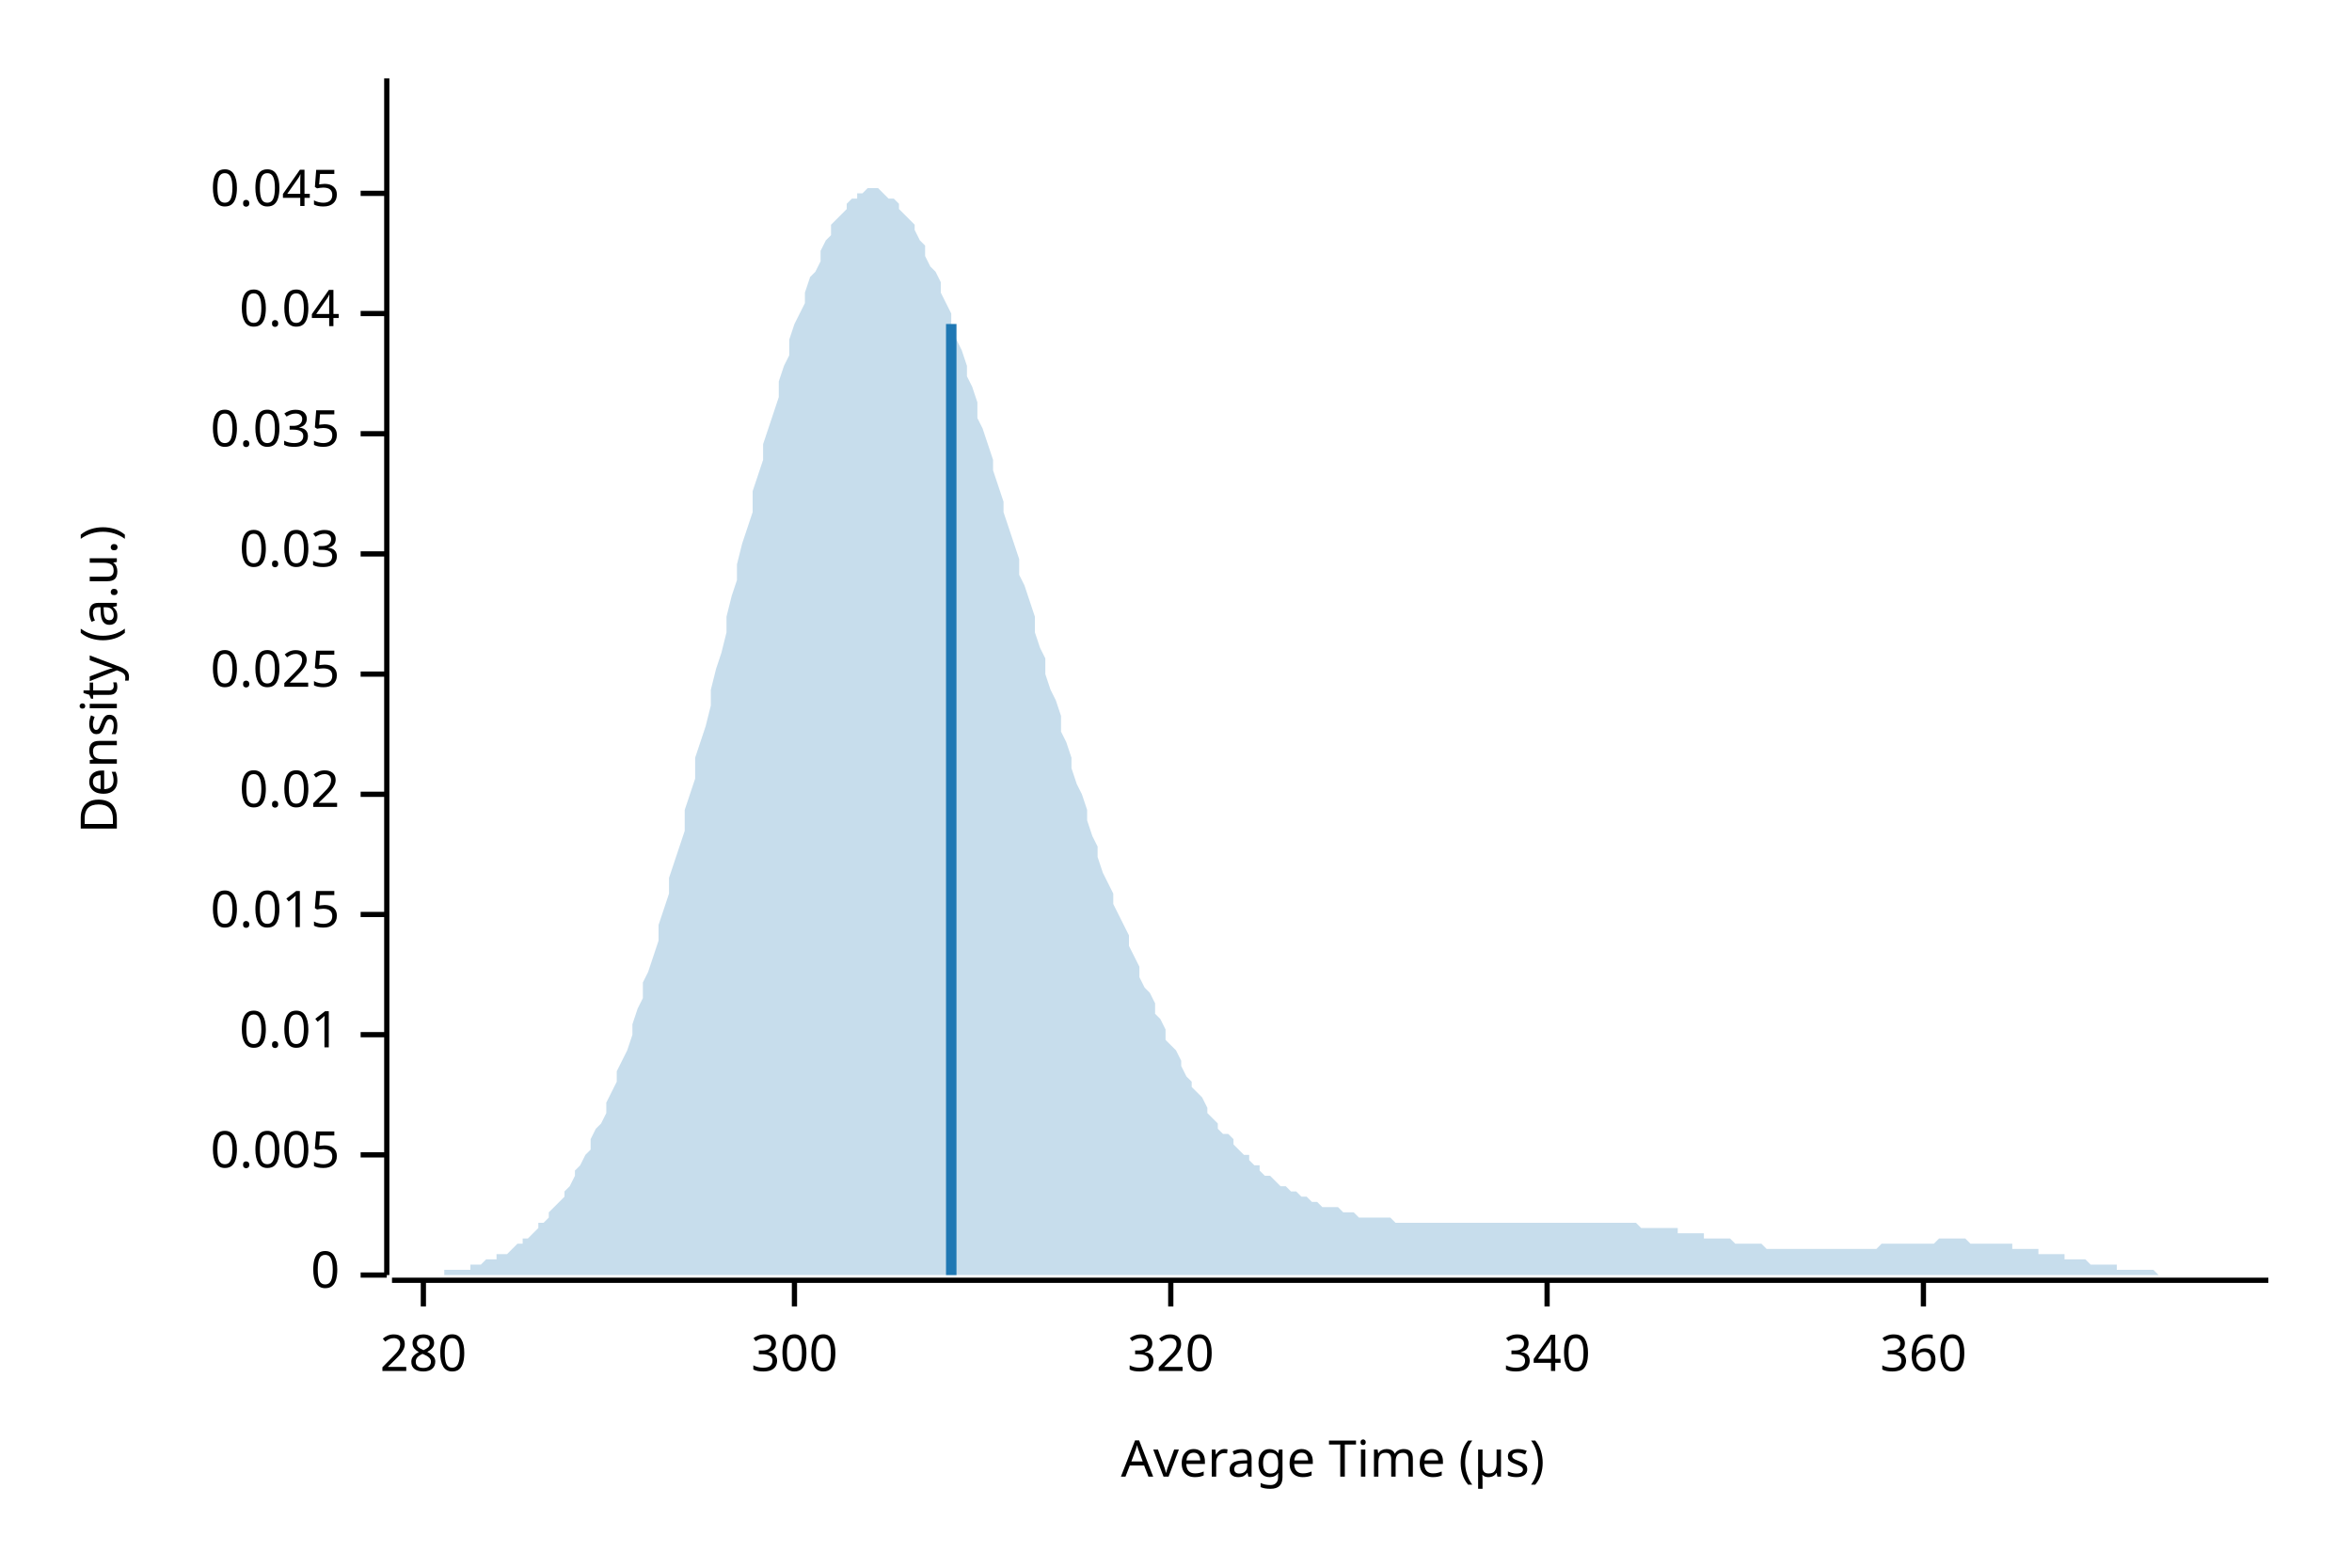
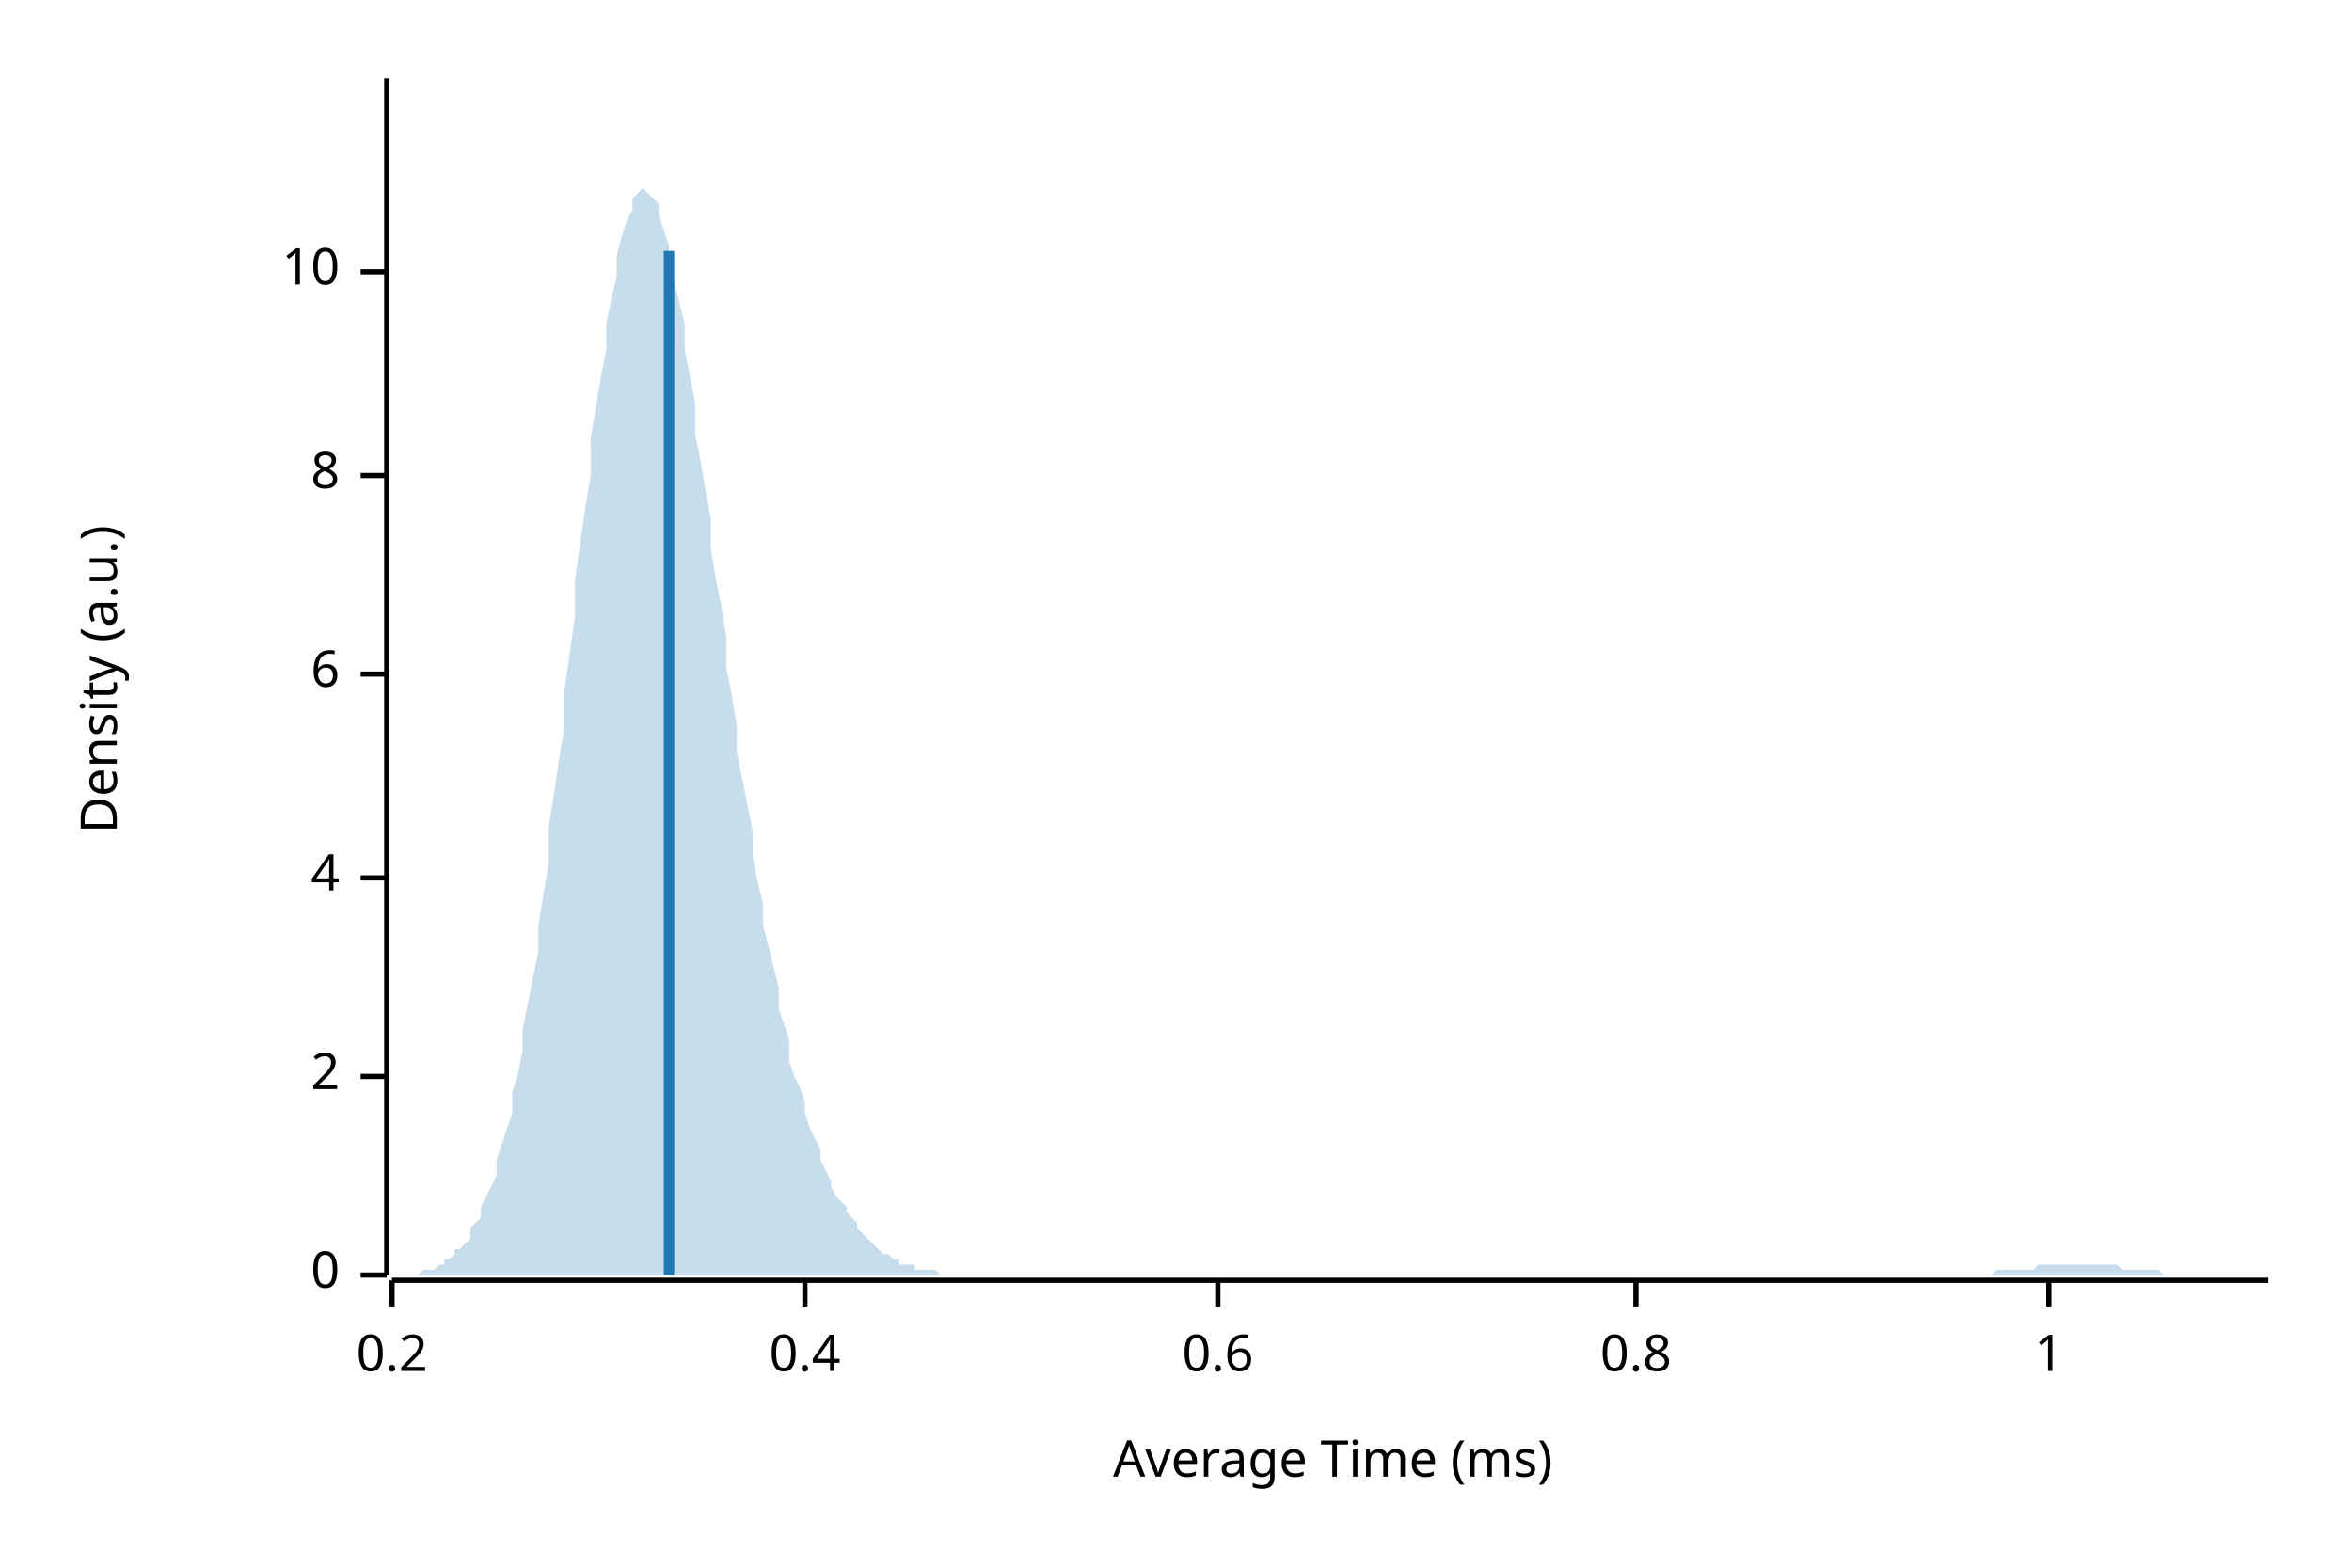
<svg xmlns="http://www.w3.org/2000/svg" width="450" height="300" viewBox="0 0 450 300">
  <text x="15" y="130" dy="0.76em" text-anchor="middle" font-family="sans-serif" font-size="9.677" opacity="1" fill="#000000" transform="rotate(270, 15, 130)">
Density (a.u.)
</text>
  <text x="255" y="285" dy="-0.5ex" text-anchor="middle" font-family="sans-serif" font-size="9.677" opacity="1" fill="#000000">
- Average Time (µs)
+ Average Time (ms)
</text>
  <polyline fill="none" opacity="1" stroke="#000000" stroke-width="1" points="74,15 74,244 " />
  <text x="65" y="244" dy="0.5ex" text-anchor="end" font-family="sans-serif" font-size="9.677" opacity="1" fill="#000000">
0
</text>
  <polyline fill="none" opacity="1" stroke="#000000" stroke-width="1" points="69,244 74,244 " />
-   <text x="65" y="221" dy="0.5ex" text-anchor="end" font-family="sans-serif" font-size="9.677" opacity="1" fill="#000000">
- 0.005
+   <text x="65" y="206" dy="0.5ex" text-anchor="end" font-family="sans-serif" font-size="9.677" opacity="1" fill="#000000">
+ 2
</text>
-   <polyline fill="none" opacity="1" stroke="#000000" stroke-width="1" points="69,221 74,221 " />
-   <text x="65" y="198" dy="0.5ex" text-anchor="end" font-family="sans-serif" font-size="9.677" opacity="1" fill="#000000">
- 0.01
+   <polyline fill="none" opacity="1" stroke="#000000" stroke-width="1" points="69,206 74,206 " />
+   <text x="65" y="168" dy="0.5ex" text-anchor="end" font-family="sans-serif" font-size="9.677" opacity="1" fill="#000000">
+ 4
</text>
-   <polyline fill="none" opacity="1" stroke="#000000" stroke-width="1" points="69,198 74,198 " />
-   <text x="65" y="175" dy="0.5ex" text-anchor="end" font-family="sans-serif" font-size="9.677" opacity="1" fill="#000000">
- 0.015
- </text>
-   <polyline fill="none" opacity="1" stroke="#000000" stroke-width="1" points="69,175 74,175 " />
-   <text x="65" y="152" dy="0.5ex" text-anchor="end" font-family="sans-serif" font-size="9.677" opacity="1" fill="#000000">
- 0.02
- </text>
-   <polyline fill="none" opacity="1" stroke="#000000" stroke-width="1" points="69,152 74,152 " />
+   <polyline fill="none" opacity="1" stroke="#000000" stroke-width="1" points="69,168 74,168 " />
  <text x="65" y="129" dy="0.5ex" text-anchor="end" font-family="sans-serif" font-size="9.677" opacity="1" fill="#000000">
- 0.025
+ 6
</text>
  <polyline fill="none" opacity="1" stroke="#000000" stroke-width="1" points="69,129 74,129 " />
-   <text x="65" y="106" dy="0.5ex" text-anchor="end" font-family="sans-serif" font-size="9.677" opacity="1" fill="#000000">
- 0.03
+   <text x="65" y="91" dy="0.5ex" text-anchor="end" font-family="sans-serif" font-size="9.677" opacity="1" fill="#000000">
+ 8
</text>
-   <polyline fill="none" opacity="1" stroke="#000000" stroke-width="1" points="69,106 74,106 " />
-   <text x="65" y="83" dy="0.5ex" text-anchor="end" font-family="sans-serif" font-size="9.677" opacity="1" fill="#000000">
- 0.035
+   <polyline fill="none" opacity="1" stroke="#000000" stroke-width="1" points="69,91 74,91 " />
+   <text x="65" y="52" dy="0.5ex" text-anchor="end" font-family="sans-serif" font-size="9.677" opacity="1" fill="#000000">
+ 10
</text>
-   <polyline fill="none" opacity="1" stroke="#000000" stroke-width="1" points="69,83 74,83 " />
-   <text x="65" y="60" dy="0.5ex" text-anchor="end" font-family="sans-serif" font-size="9.677" opacity="1" fill="#000000">
- 0.04
+   <polyline fill="none" opacity="1" stroke="#000000" stroke-width="1" points="69,52 74,52 " />
+   <polyline fill="none" opacity="1" stroke="#000000" stroke-width="1" points="75,245 434,245 " />
+   <text x="75" y="255" dy="0.76em" text-anchor="middle" font-family="sans-serif" font-size="9.677" opacity="1" fill="#000000">
+ 0.2
</text>
-   <polyline fill="none" opacity="1" stroke="#000000" stroke-width="1" points="69,60 74,60 " />
-   <text x="65" y="37" dy="0.5ex" text-anchor="end" font-family="sans-serif" font-size="9.677" opacity="1" fill="#000000">
- 0.045
+   <polyline fill="none" opacity="1" stroke="#000000" stroke-width="1" points="75,245 75,250 " />
+   <text x="154" y="255" dy="0.76em" text-anchor="middle" font-family="sans-serif" font-size="9.677" opacity="1" fill="#000000">
+ 0.4
</text>
-   <polyline fill="none" opacity="1" stroke="#000000" stroke-width="1" points="69,37 74,37 " />
-   <polyline fill="none" opacity="1" stroke="#000000" stroke-width="1" points="75,245 434,245 " />
-   <text x="81" y="255" dy="0.76em" text-anchor="middle" font-family="sans-serif" font-size="9.677" opacity="1" fill="#000000">
- 280
+   <polyline fill="none" opacity="1" stroke="#000000" stroke-width="1" points="154,245 154,250 " />
+   <text x="233" y="255" dy="0.76em" text-anchor="middle" font-family="sans-serif" font-size="9.677" opacity="1" fill="#000000">
+ 0.6
</text>
-   <polyline fill="none" opacity="1" stroke="#000000" stroke-width="1" points="81,245 81,250 " />
-   <text x="152" y="255" dy="0.76em" text-anchor="middle" font-family="sans-serif" font-size="9.677" opacity="1" fill="#000000">
- 300
+   <polyline fill="none" opacity="1" stroke="#000000" stroke-width="1" points="233,245 233,250 " />
+   <text x="313" y="255" dy="0.76em" text-anchor="middle" font-family="sans-serif" font-size="9.677" opacity="1" fill="#000000">
+ 0.8
</text>
-   <polyline fill="none" opacity="1" stroke="#000000" stroke-width="1" points="152,245 152,250 " />
-   <text x="224" y="255" dy="0.76em" text-anchor="middle" font-family="sans-serif" font-size="9.677" opacity="1" fill="#000000">
- 320
+   <polyline fill="none" opacity="1" stroke="#000000" stroke-width="1" points="313,245 313,250 " />
+   <text x="392" y="255" dy="0.76em" text-anchor="middle" font-family="sans-serif" font-size="9.677" opacity="1" fill="#000000">
+ 1
</text>
-   <polyline fill="none" opacity="1" stroke="#000000" stroke-width="1" points="224,245 224,250 " />
-   <text x="296" y="255" dy="0.76em" text-anchor="middle" font-family="sans-serif" font-size="9.677" opacity="1" fill="#000000">
- 340
- </text>
-   <polyline fill="none" opacity="1" stroke="#000000" stroke-width="1" points="296,245 296,250 " />
-   <text x="368" y="255" dy="0.76em" text-anchor="middle" font-family="sans-serif" font-size="9.677" opacity="1" fill="#000000">
- 360
- </text>
-   <polyline fill="none" opacity="1" stroke="#000000" stroke-width="1" points="368,245 368,250 " />
-   <polygon opacity="0.25" fill="#1F78B4" points="75,244 75,244 76,244 77,244 77,244 78,244 79,244 80,244 80,244 81,244 82,244 82,244 83,244 84,244 85,244 85,243 86,243 87,243 87,243 88,243 89,243 90,243 90,242 91,242 92,242 92,242 93,241 94,241 95,241 95,240 96,240 97,240 98,239 98,239 99,238 100,238 100,237 101,237 102,236 103,235 103,234 104,234 105,233 105,232 106,231 107,230 108,229 108,228 109,227 110,225 110,224 111,223 112,221 113,220 113,218 114,216 115,215 116,213 116,211 117,209 118,207 118,205 119,203 120,201 121,198 121,196 122,193 123,191 123,188 124,186 125,183 126,180 126,177 127,174 128,171 128,168 129,165 130,162 131,159 131,155 132,152 133,149 133,145 134,142 135,139 136,135 136,132 137,128 138,125 139,121 139,118 140,114 141,111 141,108 142,104 143,101 144,98 144,94 145,91 146,88 146,85 147,82 148,79 149,76 149,73 150,70 151,68 151,65 152,62 153,60 154,58 154,56 155,53 156,52 157,50 157,48 158,46 159,45 159,43 160,42 161,41 162,40 162,39 163,38 164,38 164,37 165,37 166,36 167,36 167,36 168,36 169,37 169,37 170,38 171,38 172,39 172,40 173,41 174,42 175,43 175,44 176,46 177,47 177,49 178,51 179,52 180,54 180,56 181,58 182,60 182,63 183,65 184,67 185,70 185,72 186,74 187,77 187,80 188,82 189,85 190,88 190,90 191,93 192,96 192,98 193,101 194,104 195,107 195,110 196,112 197,115 198,118 198,121 199,124 200,126 200,129 201,132 202,134 203,137 203,140 204,142 205,145 205,147 206,150 207,152 208,155 208,157 209,160 210,162 210,164 211,167 212,169 213,171 213,173 214,175 215,177 216,179 216,181 217,183 218,185 218,187 219,189 220,190 221,192 221,194 222,195 223,197 223,199 224,200 225,201 226,203 226,204 227,206 228,207 228,208 229,209 230,210 231,212 231,213 232,214 233,215 233,216 234,217 235,217 236,218 236,219 237,220 238,221 239,221 239,222 240,223 241,223 241,224 242,225 243,225 244,226 244,226 245,227 246,227 246,227 247,228 248,228 249,229 249,229 250,229 251,230 251,230 252,230 253,231 254,231 254,231 255,231 256,231 257,232 257,232 258,232 259,232 259,232 260,233 261,233 262,233 262,233 263,233 264,233 264,233 265,233 266,233 267,234 267,234 268,234 269,234 269,234 270,234 271,234 272,234 272,234 273,234 274,234 275,234 275,234 276,234 277,234 277,234 278,234 279,234 280,234 280,234 281,234 282,234 282,234 283,234 284,234 285,234 285,234 286,234 287,234 287,234 288,234 289,234 290,234 290,234 291,234 292,234 292,234 293,234 294,234 295,234 295,234 296,234 297,234 298,234 298,234 299,234 300,234 300,234 301,234 302,234 303,234 303,234 304,234 305,234 305,234 306,234 307,234 308,234 308,234 309,234 310,234 310,234 311,234 312,234 313,234 313,234 314,235 315,235 316,235 316,235 317,235 318,235 318,235 319,235 320,235 321,235 321,236 322,236 323,236 323,236 324,236 325,236 326,236 326,237 327,237 328,237 328,237 329,237 330,237 331,237 331,237 332,238 333,238 333,238 334,238 335,238 336,238 336,238 337,238 338,239 339,239 339,239 340,239 341,239 341,239 342,239 343,239 344,239 344,239 345,239 346,239 346,239 347,239 348,239 349,239 349,239 350,239 351,239 351,239 352,239 353,239 354,239 354,239 355,239 356,239 357,239 357,239 358,239 359,239 359,239 360,238 361,238 362,238 362,238 363,238 364,238 364,238 365,238 366,238 367,238 367,238 368,238 369,238 369,238 370,238 371,237 372,237 372,237 373,237 374,237 375,237 375,237 376,237 377,238 377,238 378,238 379,238 380,238 380,238 381,238 382,238 382,238 383,238 384,238 385,238 385,239 386,239 387,239 387,239 388,239 389,239 390,239 390,240 391,240 392,240 392,240 393,240 394,240 395,240 395,241 396,241 397,241 398,241 398,241 399,241 400,242 400,242 401,242 402,242 403,242 403,242 404,242 405,242 405,243 406,243 407,243 408,243 408,243 409,243 410,243 410,243 411,243 412,243 413,244 413,244 414,244 415,244 416,244 416,244 417,244 418,244 418,244 419,244 420,244 421,244 421,244 422,244 423,244 423,244 424,244 425,244 426,244 426,244 427,244 428,244 428,244 429,244 430,244 431,244 431,244 432,244 433,244 434,244 434,244 75,244 " />
-   <polyline fill="none" opacity="1" stroke="#1F78B4" stroke-width="2" points="182,244 182,62 " />
+   <polyline fill="none" opacity="1" stroke="#000000" stroke-width="1" points="392,245 392,250 " />
+   <polygon opacity="0.25" fill="#1F78B4" points="75,244 75,244 76,244 77,244 77,244 78,244 79,244 80,244 80,244 81,243 82,243 82,243 83,243 84,242 85,242 85,241 86,241 87,240 87,239 88,239 89,238 90,237 90,235 91,234 92,233 92,231 93,229 94,227 95,225 95,222 96,219 97,216 98,213 98,209 99,206 100,201 100,197 101,192 102,187 103,182 103,177 104,171 105,165 105,158 106,152 107,145 108,139 108,132 109,125 110,118 110,111 111,104 112,97 113,91 113,84 114,78 115,72 116,67 116,62 117,57 118,53 118,49 119,45 120,42 121,40 121,38 122,37 123,36 123,36 124,37 125,38 126,39 126,41 127,44 128,47 128,50 129,54 130,58 131,62 131,67 132,72 133,77 133,83 134,88 135,94 136,99 136,105 137,111 138,116 139,122 139,128 140,133 141,139 141,144 142,149 143,154 144,159 144,164 145,169 146,173 146,177 147,181 148,185 149,189 149,193 150,196 151,199 151,203 152,206 153,208 154,211 154,213 155,216 156,218 157,220 157,222 158,224 159,226 159,227 160,229 161,230 162,231 162,232 163,233 164,234 164,235 165,236 166,237 167,238 167,238 168,239 169,240 169,240 170,240 171,241 172,241 172,242 173,242 174,242 175,242 175,243 176,243 177,243 177,243 178,243 179,243 180,244 180,244 181,244 182,244 182,244 183,244 184,244 185,244 185,244 186,244 187,244 187,244 188,244 189,244 190,244 190,244 191,244 192,244 192,244 193,244 194,244 195,244 195,244 196,244 197,244 198,244 198,244 199,244 200,244 200,244 201,244 202,244 203,244 203,244 204,244 205,244 205,244 206,244 207,244 208,244 208,244 209,244 210,244 210,244 211,244 212,244 213,244 213,244 214,244 215,244 216,244 216,244 217,244 218,244 218,244 219,244 220,244 221,244 221,244 222,244 223,244 223,244 224,244 225,244 226,244 226,244 227,244 228,244 228,244 229,244 230,244 231,244 231,244 232,244 233,244 233,244 234,244 235,244 236,244 236,244 237,244 238,244 239,244 239,244 240,244 241,244 241,244 242,244 243,244 244,244 244,244 245,244 246,244 246,244 247,244 248,244 249,244 249,244 250,244 251,244 251,244 252,244 253,244 254,244 254,244 255,244 256,244 257,244 257,244 258,244 259,244 259,244 260,244 261,244 262,244 262,244 263,244 264,244 264,244 265,244 266,244 267,244 267,244 268,244 269,244 269,244 270,244 271,244 272,244 272,244 273,244 274,244 275,244 275,244 276,244 277,244 277,244 278,244 279,244 280,244 280,244 281,244 282,244 282,244 283,244 284,244 285,244 285,244 286,244 287,244 287,244 288,244 289,244 290,244 290,244 291,244 292,244 292,244 293,244 294,244 295,244 295,244 296,244 297,244 298,244 298,244 299,244 300,244 300,244 301,244 302,244 303,244 303,244 304,244 305,244 305,244 306,244 307,244 308,244 308,244 309,244 310,244 310,244 311,244 312,244 313,244 313,244 314,244 315,244 316,244 316,244 317,244 318,244 318,244 319,244 320,244 321,244 321,244 322,244 323,244 323,244 324,244 325,244 326,244 326,244 327,244 328,244 328,244 329,244 330,244 331,244 331,244 332,244 333,244 333,244 334,244 335,244 336,244 336,244 337,244 338,244 339,244 339,244 340,244 341,244 341,244 342,244 343,244 344,244 344,244 345,244 346,244 346,244 347,244 348,244 349,244 349,244 350,244 351,244 351,244 352,244 353,244 354,244 354,244 355,244 356,244 357,244 357,244 358,244 359,244 359,244 360,244 361,244 362,244 362,244 363,244 364,244 364,244 365,244 366,244 367,244 367,244 368,244 369,244 369,244 370,244 371,244 372,244 372,244 373,244 374,244 375,244 375,244 376,244 377,244 377,244 378,244 379,244 380,244 380,244 381,244 382,243 382,243 383,243 384,243 385,243 385,243 386,243 387,243 387,243 388,243 389,243 390,242 390,242 391,242 392,242 392,242 393,242 394,242 395,242 395,242 396,242 397,242 398,242 398,242 399,242 400,242 400,242 401,242 402,242 403,242 403,242 404,242 405,242 405,242 406,243 407,243 408,243 408,243 409,243 410,243 410,243 411,243 412,243 413,243 413,243 414,244 415,244 416,244 416,244 417,244 418,244 418,244 419,244 420,244 421,244 421,244 422,244 423,244 423,244 424,244 425,244 426,244 426,244 427,244 428,244 428,244 429,244 430,244 431,244 431,244 432,244 433,244 434,244 434,244 75,244 " />
+   <polyline fill="none" opacity="1" stroke="#1F78B4" stroke-width="2" points="128,244 128,48 " />
</svg>
